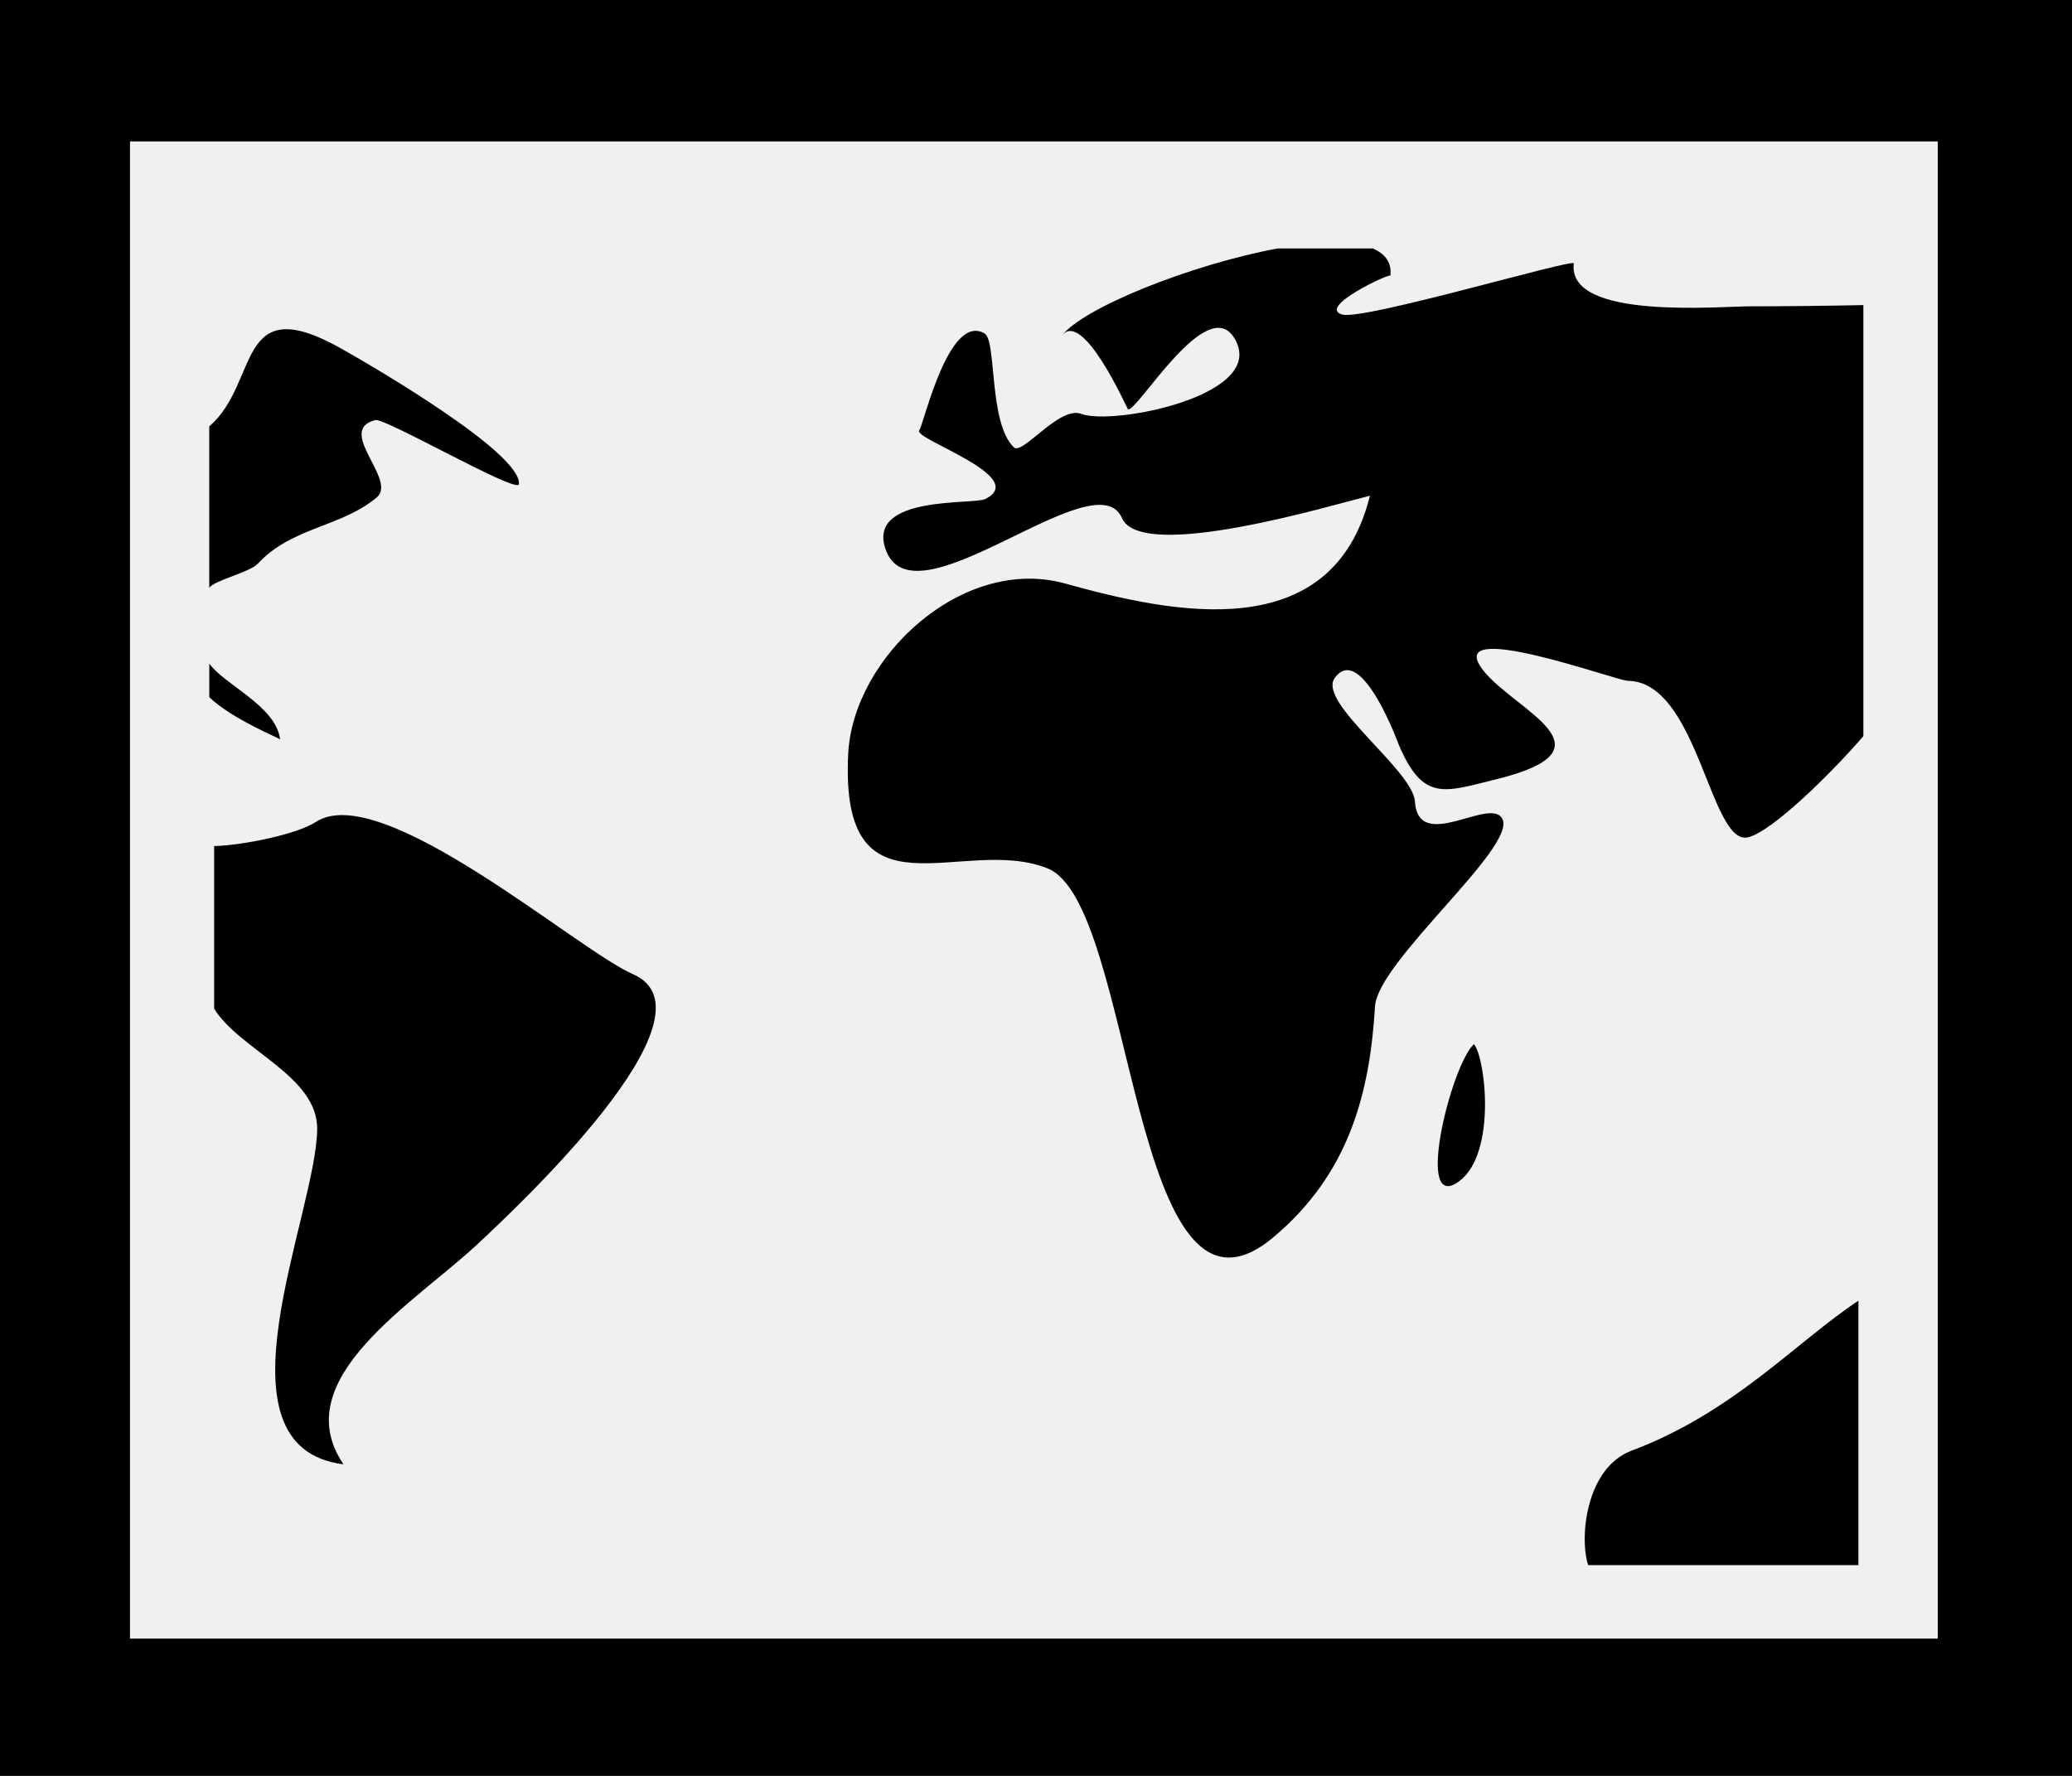
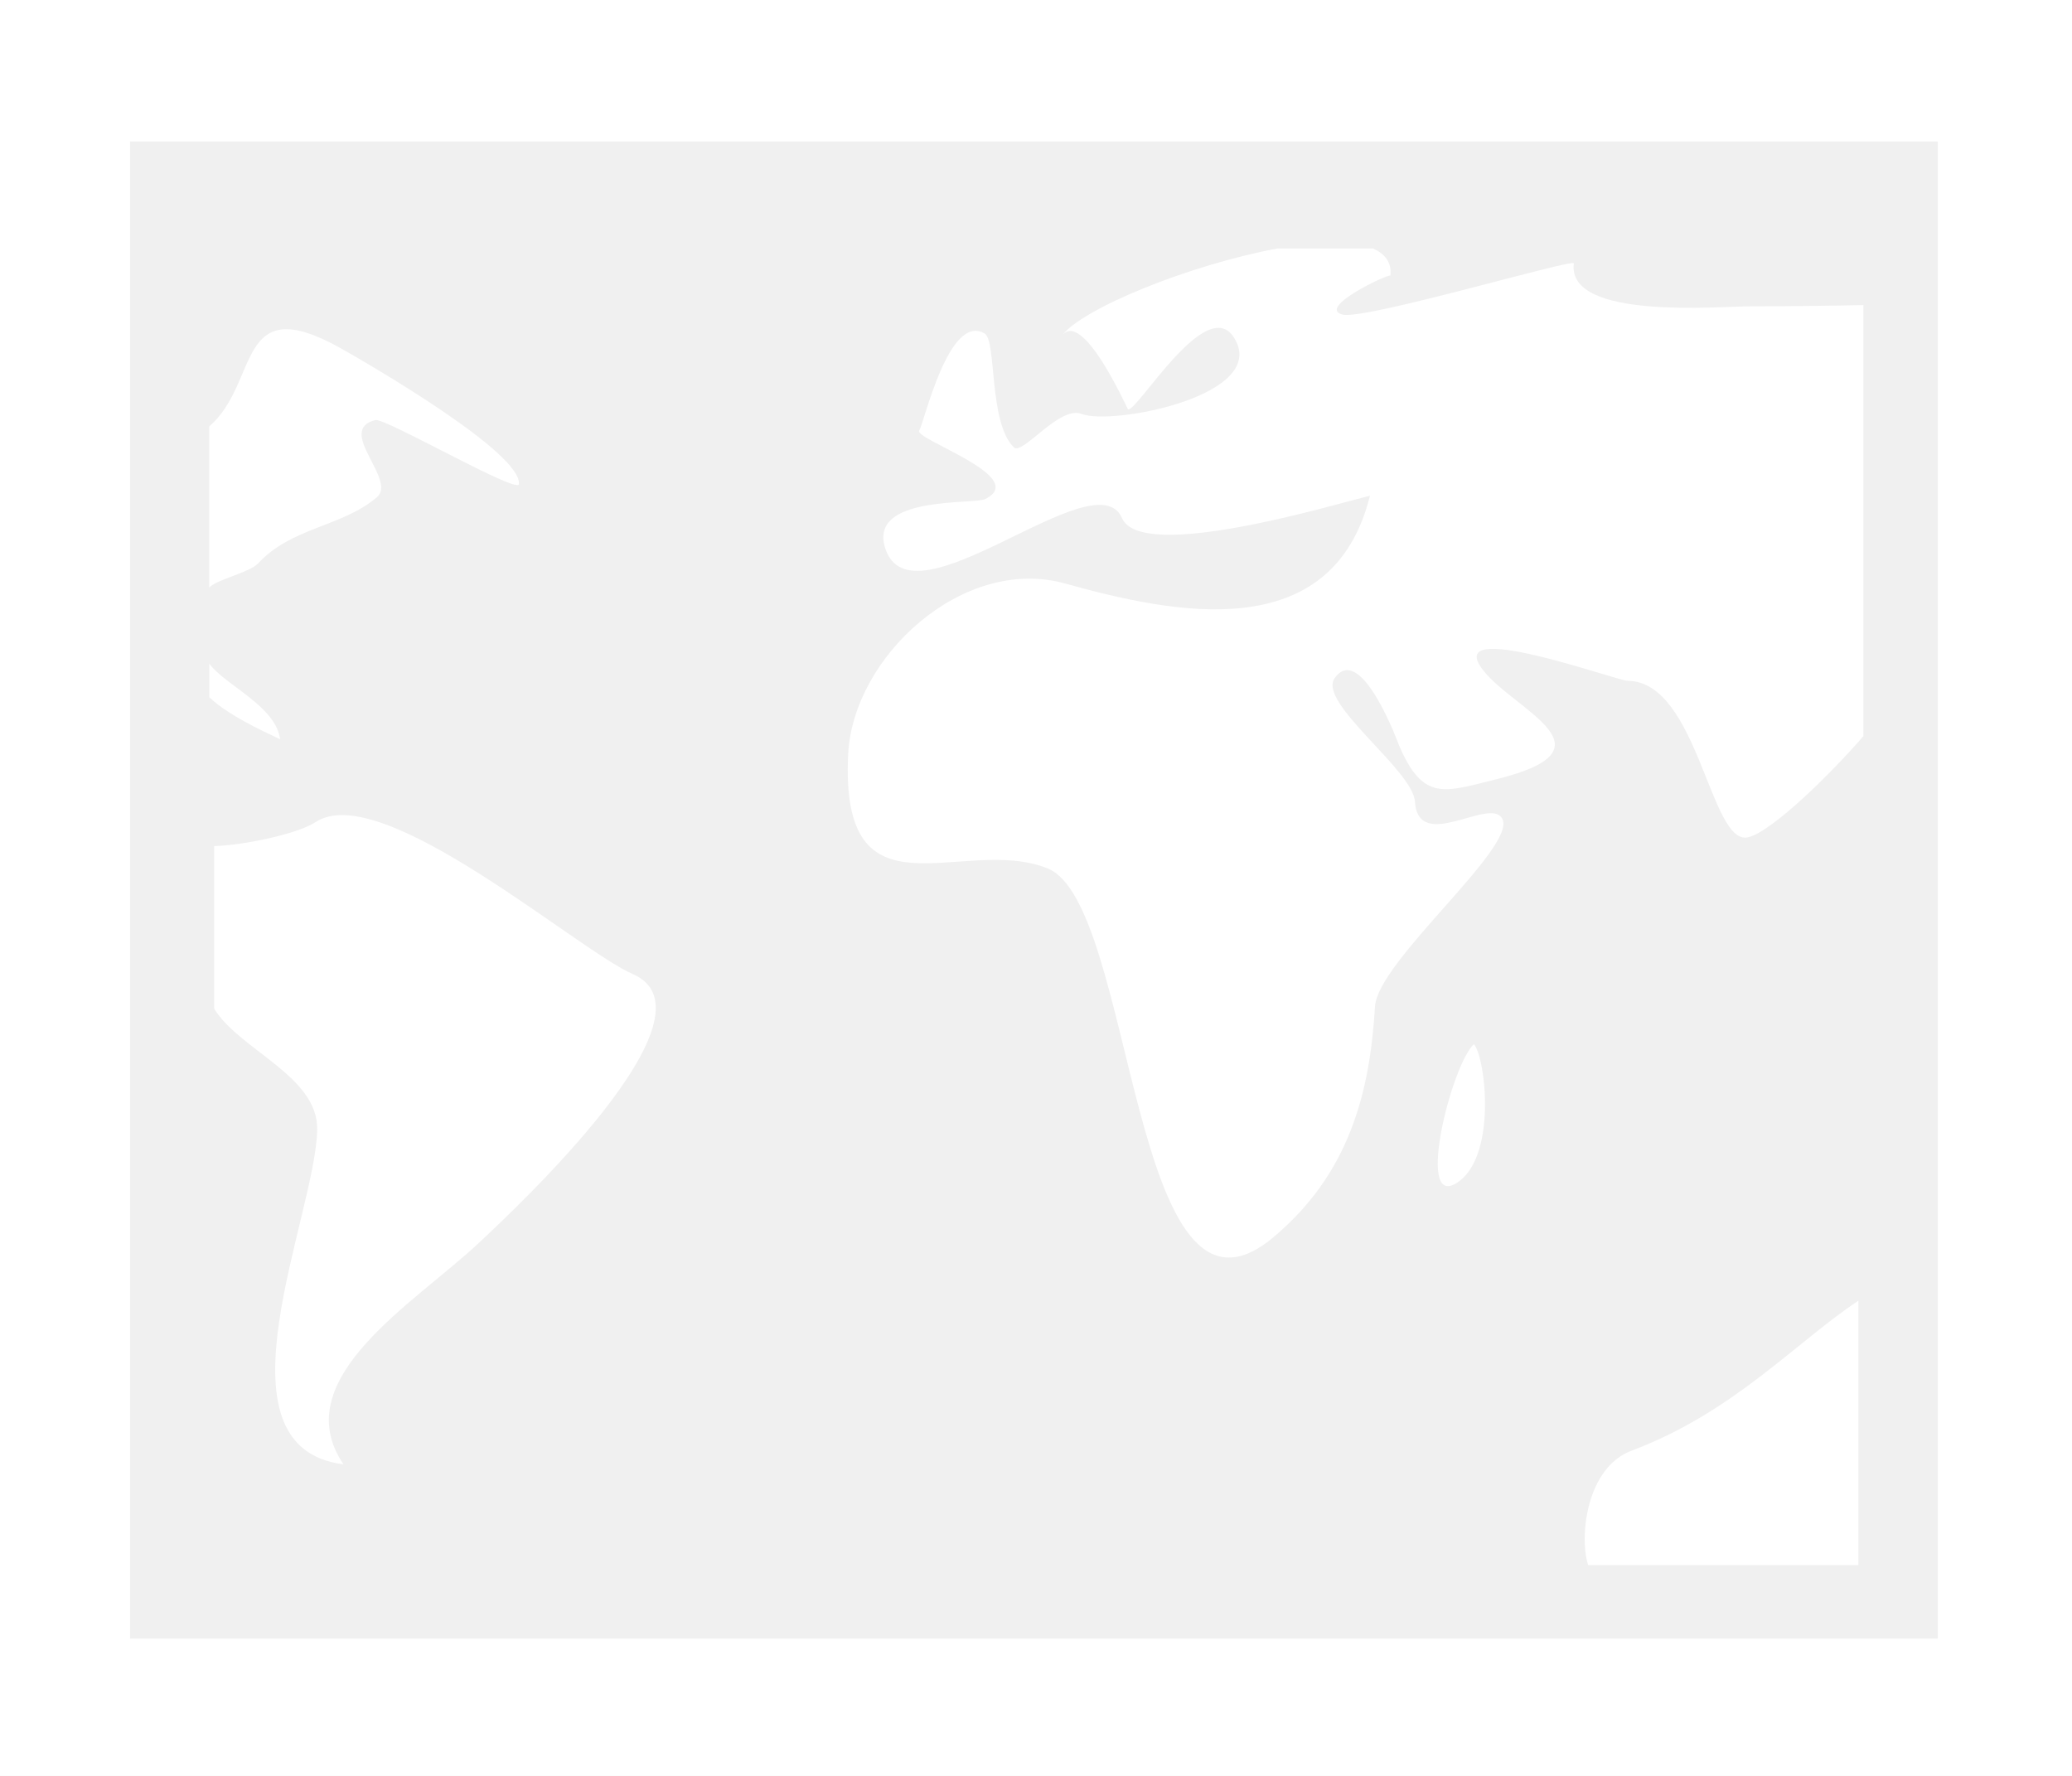
<svg xmlns="http://www.w3.org/2000/svg" version="1.1" class="map" x="0px" y="0px" width="70px" height="60px" viewBox="0 0 70 60" enable-background="new 0 0 70 60" xml:space="preserve">
-   <path class="base" d="M11.604,49.473c-1.967-2.897,2.434-5.463,4.576-7.483c1.177-1.104,8.297-7.729,5.201-9.078  c-1.888-0.823-8.494-6.59-10.713-5.14c-0.615,0.408-2.457,0.789-3.433,0.814v5.494c0.866,1.4,3.498,2.273,3.481,4.068  C10.688,41.018,7.014,48.905,11.604,49.473z M12.729,16.805c0.705-0.593-1.402-2.266-0.049-2.613  c0.326-0.084,4.822,2.517,4.852,2.164c0.09-1.053-4.953-3.99-6.039-4.6c-3.552-1.979-2.71,1.184-4.424,2.649v5.455  c0.169-0.253,1.367-0.521,1.643-0.817C9.857,17.804,11.528,17.814,12.729,16.805z M49.163,39.997  c1.425-0.806,1.039-4.229,0.632-4.72C49.045,35.964,47.842,40.737,49.163,39.997z M35.383,29.336  c2.988,1.176,2.787,16.541,7.638,12.465c2.554-2.145,3.256-4.856,3.432-7.8c0.096-1.526,4.764-5.354,4.307-6.325  c-0.383-0.803-2.842,1.178-2.959-0.598c-0.07-1.062-3.303-3.342-2.711-4.167c0.9-1.257,2.188,2.308,2.174,2.271  c0.824,1.918,1.529,1.58,3.311,1.14c4.124-1.025,0.598-2.31-0.469-3.677c-1.416-1.813,4.507,0.355,4.887,0.357  c2.372,0.021,2.782,5.562,4.053,5.289c0.812-0.177,2.855-2.199,3.906-3.42V10.308c-0.875,0.02-2.91,0.045-3.785,0.041  c-1.031-0.008-6.24,0.485-5.998-1.449c0.023-0.184-7.058,1.918-7.812,1.729c-0.907-0.234,1.626-1.421,1.615-1.312  c0.054-0.458-0.188-0.746-0.594-0.923h-3.215c-2.945,0.546-6.631,2.03-7.302,2.965c0.705-0.979,2.224,2.46,2.246,2.469  c0.293,0.125,2.651-3.916,3.584-2.418c1.221,1.947-4.104,2.979-5.157,2.574c-0.746-0.287-1.988,1.409-2.281,1.131  c-0.863-0.835-0.575-3.605-0.989-3.848c-1.212-0.71-2.048,3.044-2.208,3.275c-0.205,0.295,3.76,1.568,2.225,2.32  c-0.396,0.193-3.936-0.131-3.38,1.646c0.882,2.814,7.115-3.059,8.003-1.005c0.657,1.511,7.147-0.454,8.378-0.755  c-1.27,5.114-6.635,3.988-10.297,2.967c-3.455-0.961-7.165,2.479-7.33,5.758C28.367,31.283,32.507,28.191,35.383,29.336z   M55.123,49.012c-1.553,0.58-1.771,2.957-1.468,3.867h9.129v-8.934C60.666,45.35,58.564,47.719,55.123,49.012z M9.464,24.982  c-0.142-1.133-1.882-1.842-2.393-2.562v1.136C7.84,24.295,9.46,24.949,9.464,24.982z M70,0H0v60h70V0z M65.465,55.361H4.392V4.779  h61.073V55.361z" />
+   <path fill="#FFFFFF" class="base" d="M11.604,49.473c-1.967-2.897,2.434-5.463,4.576-7.483c1.177-1.104,8.297-7.729,5.201-9.078  c-1.888-0.823-8.494-6.59-10.713-5.14c-0.615,0.408-2.457,0.789-3.433,0.814v5.494c0.866,1.4,3.498,2.273,3.481,4.068  C10.688,41.018,7.014,48.905,11.604,49.473z M12.729,16.805c0.705-0.593-1.402-2.266-0.049-2.613  c0.326-0.084,4.822,2.517,4.852,2.164c0.09-1.053-4.953-3.99-6.039-4.6c-3.552-1.979-2.71,1.184-4.424,2.649v5.455  c0.169-0.253,1.367-0.521,1.643-0.817C9.857,17.804,11.528,17.814,12.729,16.805z M49.163,39.997  c1.425-0.806,1.039-4.229,0.632-4.72C49.045,35.964,47.842,40.737,49.163,39.997z M35.383,29.336  c2.988,1.176,2.787,16.541,7.638,12.465c2.554-2.145,3.256-4.856,3.432-7.8c0.096-1.526,4.764-5.354,4.307-6.325  c-0.383-0.803-2.842,1.178-2.959-0.598c-0.07-1.062-3.303-3.342-2.711-4.167c0.9-1.257,2.188,2.308,2.174,2.271  c0.824,1.918,1.529,1.58,3.311,1.14c4.124-1.025,0.598-2.31-0.469-3.677c-1.416-1.813,4.507,0.355,4.887,0.357  c2.372,0.021,2.782,5.562,4.053,5.289c0.812-0.177,2.855-2.199,3.906-3.42V10.308c-0.875,0.02-2.91,0.045-3.785,0.041  c-1.031-0.008-6.24,0.485-5.998-1.449c0.023-0.184-7.058,1.918-7.812,1.729c-0.907-0.234,1.626-1.421,1.615-1.312  c0.054-0.458-0.188-0.746-0.594-0.923h-3.215c-2.945,0.546-6.631,2.03-7.302,2.965c0.705-0.979,2.224,2.46,2.246,2.469  c0.293,0.125,2.651-3.916,3.584-2.418c1.221,1.947-4.104,2.979-5.157,2.574c-0.746-0.287-1.988,1.409-2.281,1.131  c-0.863-0.835-0.575-3.605-0.989-3.848c-1.212-0.71-2.048,3.044-2.208,3.275c-0.205,0.295,3.76,1.568,2.225,2.32  c-0.396,0.193-3.936-0.131-3.38,1.646c0.882,2.814,7.115-3.059,8.003-1.005c0.657,1.511,7.147-0.454,8.378-0.755  c-1.27,5.114-6.635,3.988-10.297,2.967c-3.455-0.961-7.165,2.479-7.33,5.758C28.367,31.283,32.507,28.191,35.383,29.336z   M55.123,49.012c-1.553,0.58-1.771,2.957-1.468,3.867h9.129v-8.934C60.666,45.35,58.564,47.719,55.123,49.012z M9.464,24.982  c-0.142-1.133-1.882-1.842-2.393-2.562v1.136C7.84,24.295,9.46,24.949,9.464,24.982z M70,0H0v60h70V0z M65.465,55.361H4.392V4.779  h61.073V55.361z" />
</svg>
